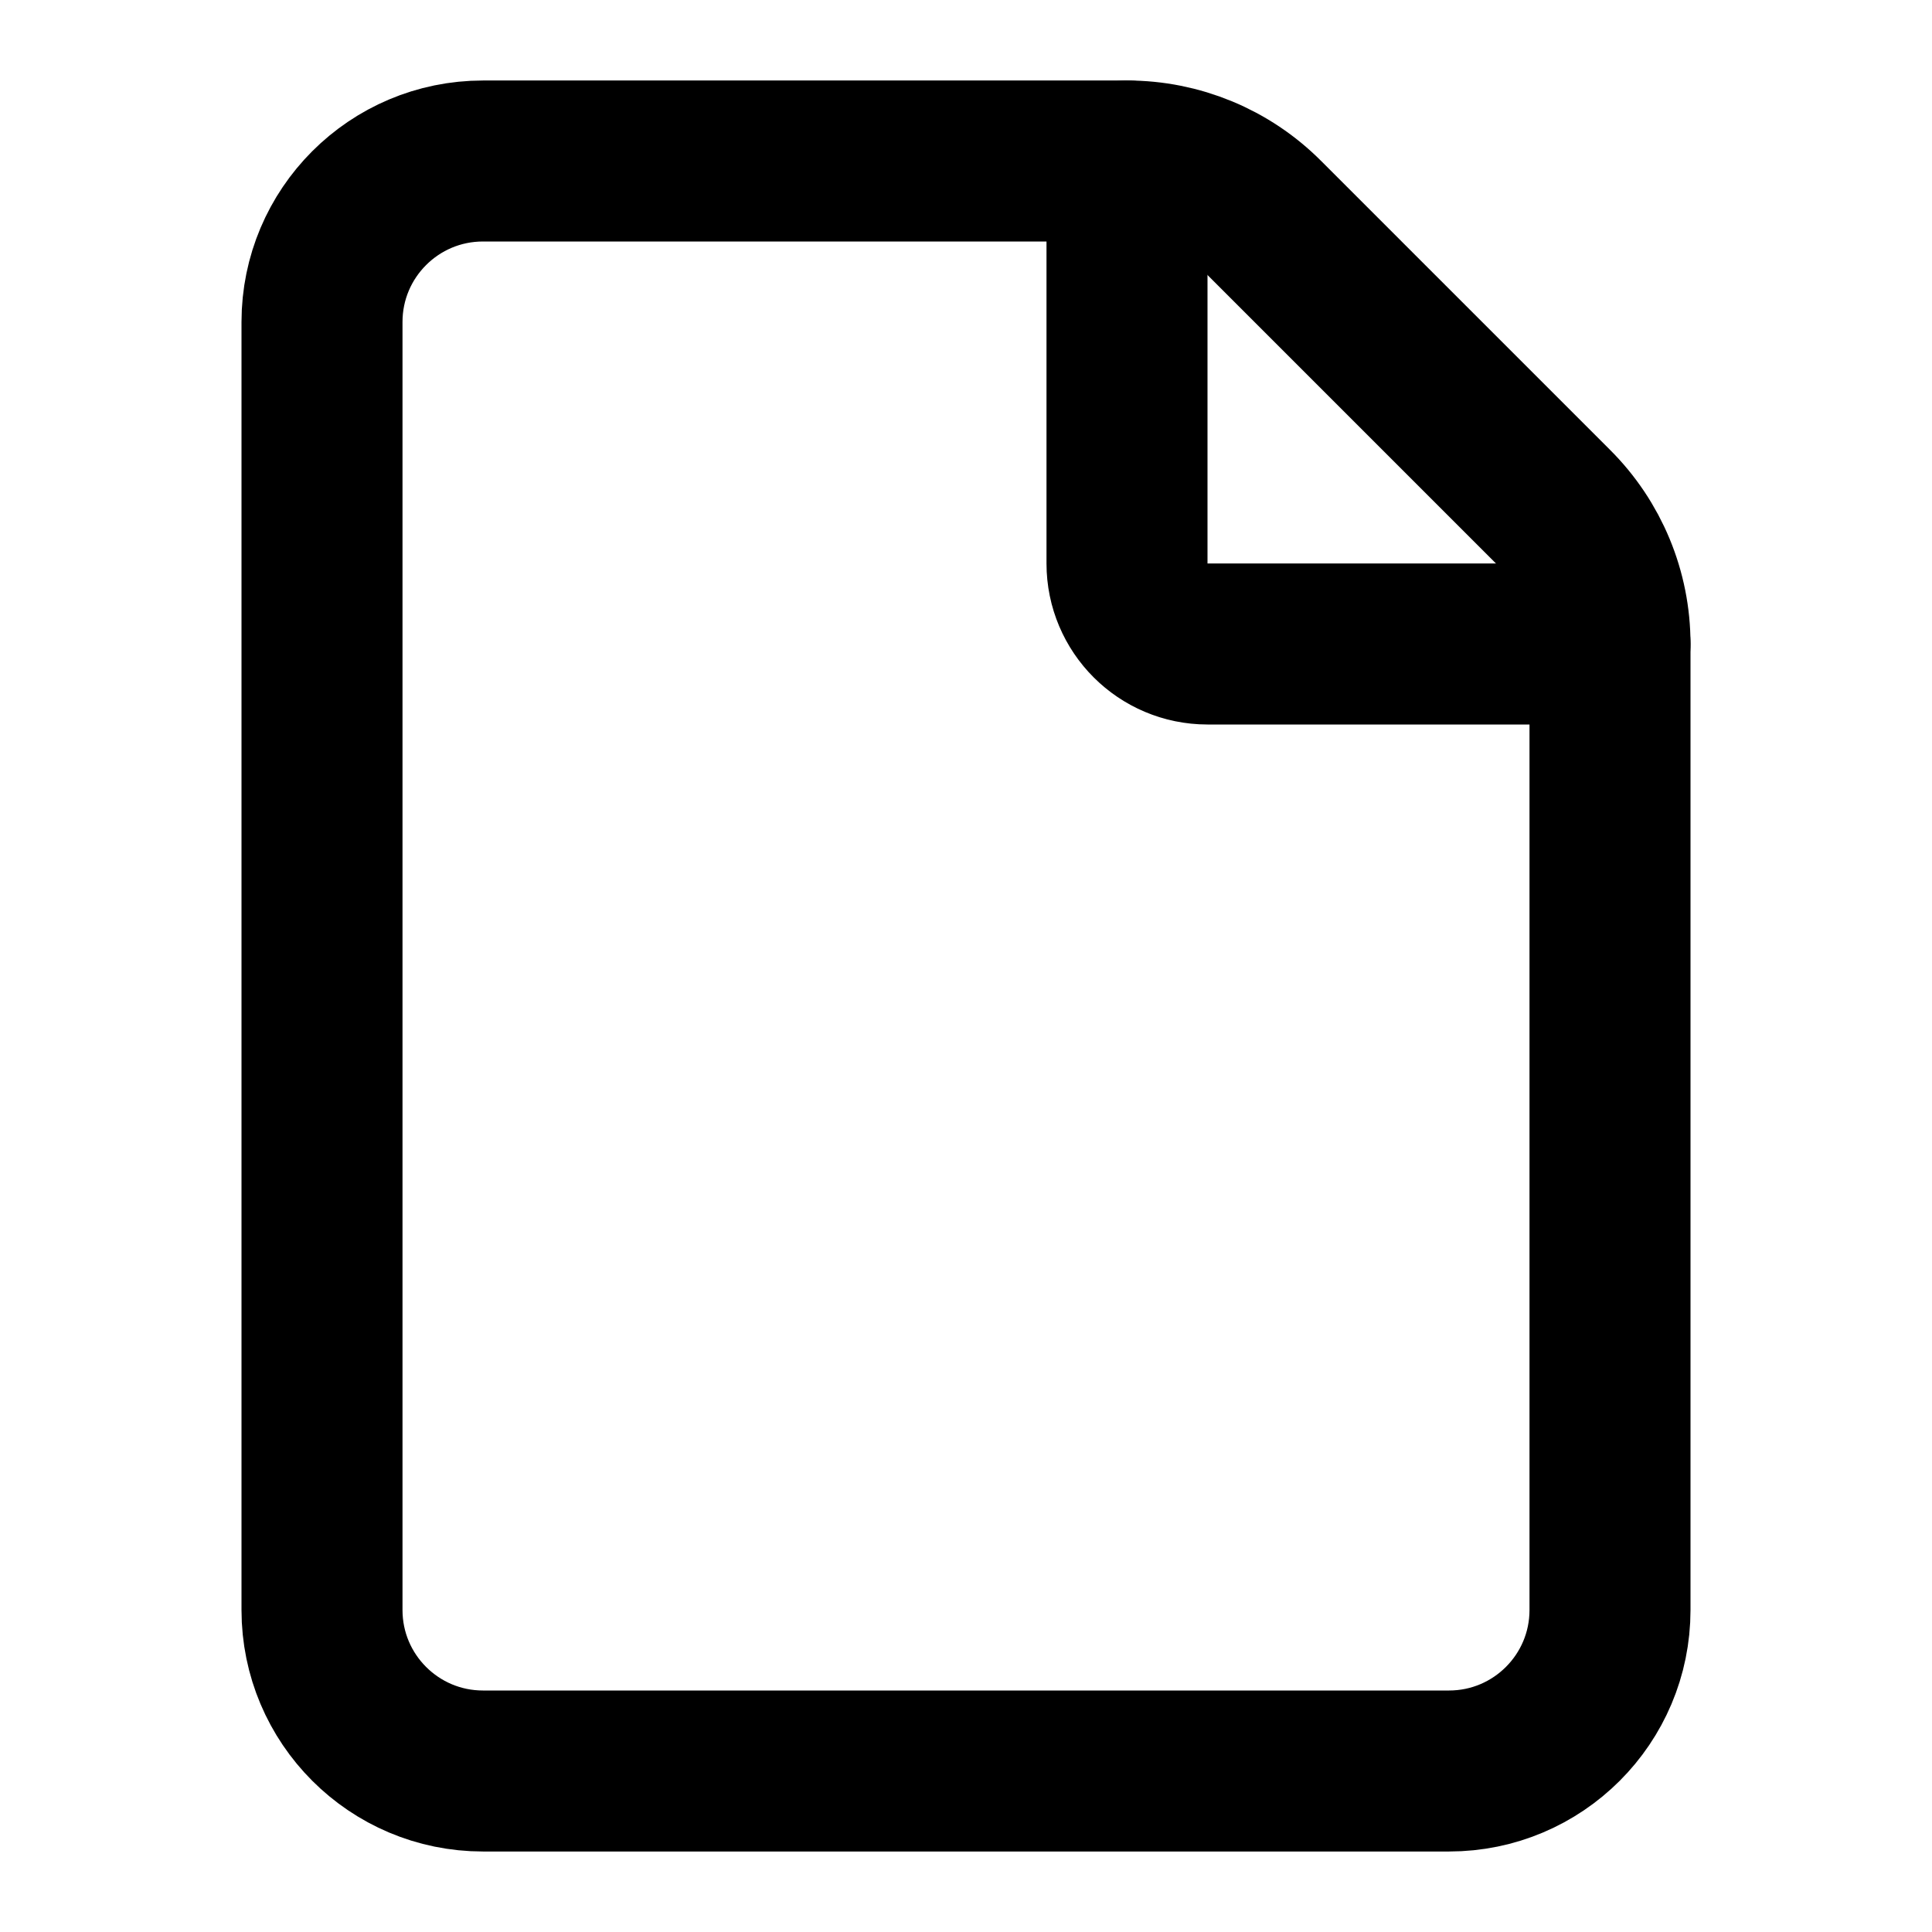
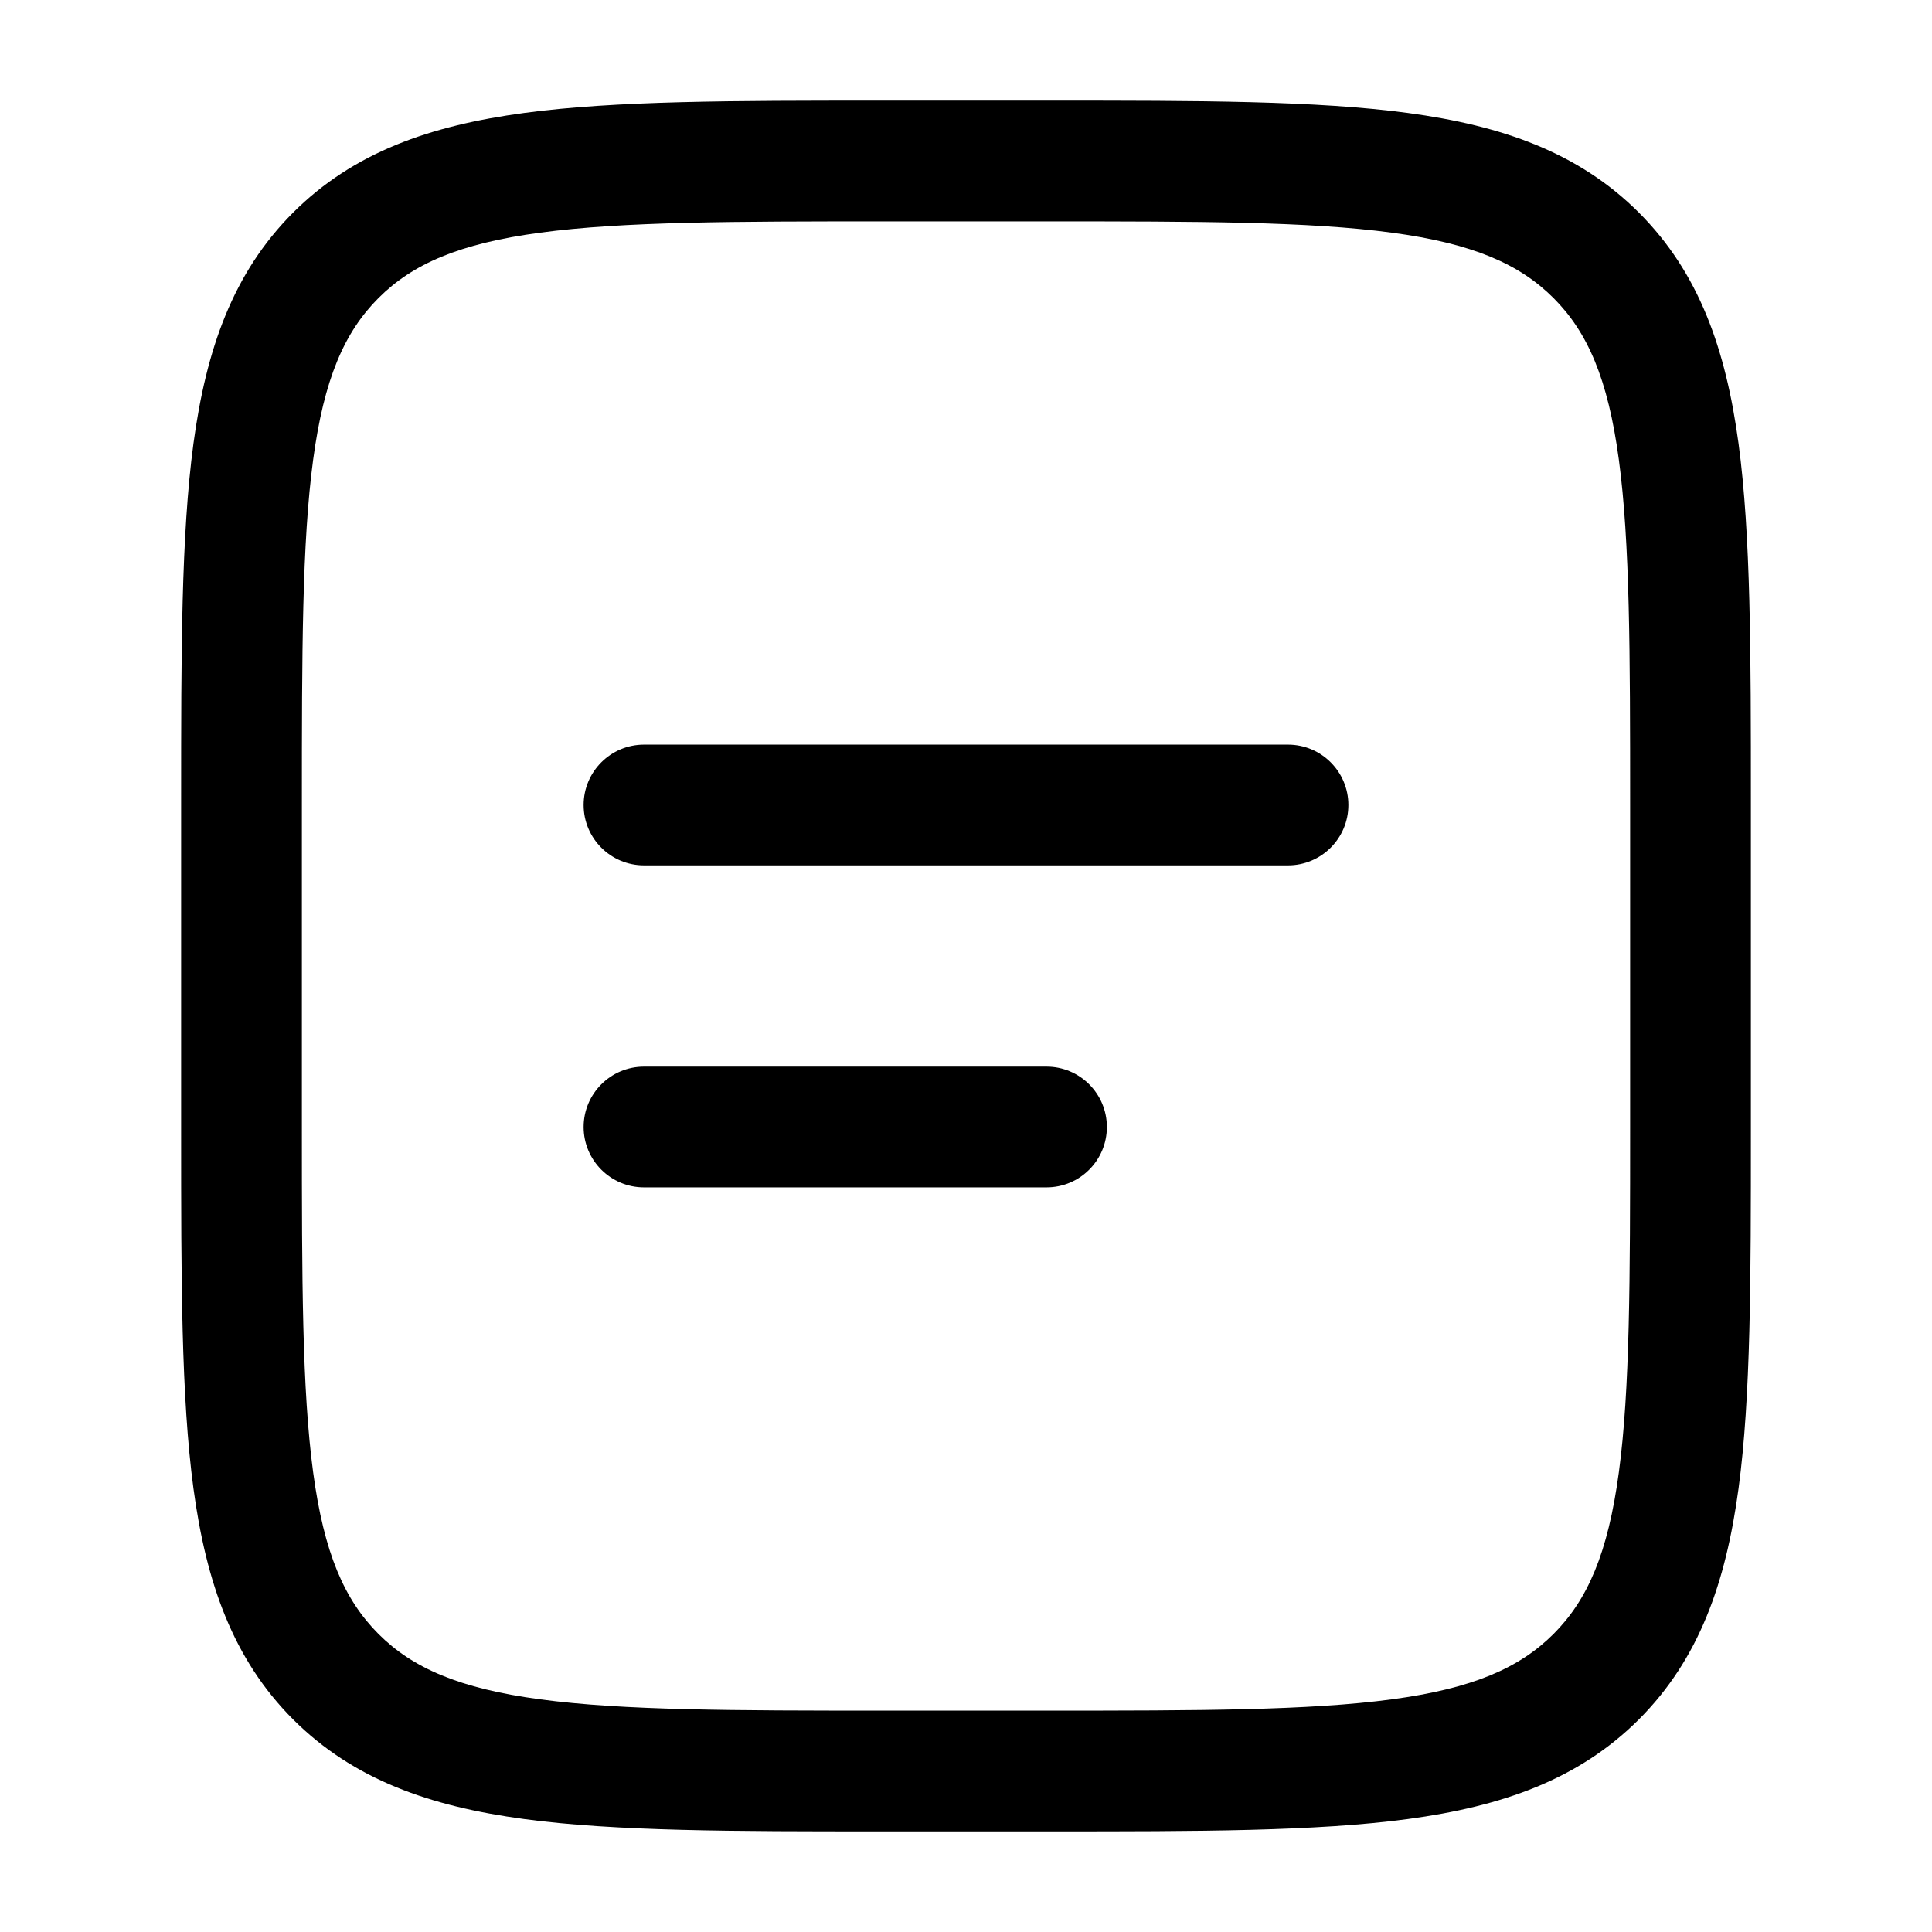
- <svg xmlns="http://www.w3.org/2000/svg" class="lucide lucide-file" width="24" height="24" viewBox="0 0 24 24" fill="none" stroke="currentColor" stroke-width="2" stroke-linecap="round" stroke-linejoin="round">
-   <path d="M6 22a2 2 0 0 1-2-2V4a2 2 0 0 1 2-2h8a2.4 2.4 0 0 1 1.704.706l3.588 3.588A2.4 2.4 0 0 1 20 8v12a2 2 0 0 1-2 2z" />
-   <path d="M14 2v5a1 1 0 0 0 1 1h5" />
+ <svg xmlns="http://www.w3.org/2000/svg" width="24" height="24" viewBox="0 0 24 24">
+   <path fill="currentColor" fill-rule="evenodd" d="M10.944 1.25H13.056C14.894 1.25 16.35 1.25 17.489 1.403C18.661 1.561 19.61 1.893 20.359 2.641C21.107 3.39 21.439 4.339 21.597 5.511C21.75 6.65 21.75 8.106 21.75 9.944V14.056C21.75 15.894 21.75 17.35 21.597 18.489C21.439 19.661 21.107 20.61 20.359 21.359C19.61 22.107 18.661 22.439 17.489 22.597C16.35 22.75 14.894 22.75 13.056 22.75H10.944C9.106 22.75 7.65 22.75 6.511 22.597C5.339 22.439 4.39 22.107 3.641 21.359C2.893 20.61 2.561 19.661 2.403 18.489C2.25 17.35 2.25 15.894 2.25 14.056V9.944C2.25 8.106 2.25 6.65 2.403 5.511C2.561 4.339 2.893 3.39 3.641 2.641C4.39 1.893 5.339 1.561 6.511 1.403C7.65 1.25 9.106 1.25 10.944 1.25ZM6.711 2.89C5.705 3.025 5.125 3.279 4.702 3.702C4.279 4.125 4.025 4.705 3.89 5.711C3.752 6.739 3.75 8.093 3.75 10V14C3.75 15.907 3.752 17.262 3.89 18.289C4.025 19.295 4.279 19.875 4.702 20.298C5.125 20.721 5.705 20.975 6.711 21.11C7.739 21.248 9.093 21.25 11 21.25H13C14.907 21.25 16.262 21.248 17.289 21.11C18.295 20.975 18.875 20.721 19.298 20.298C19.721 19.875 19.975 19.295 20.11 18.289C20.248 17.262 20.25 15.907 20.25 14V10C20.25 8.093 20.248 6.739 20.11 5.711C19.975 4.705 19.721 4.125 19.298 3.702C18.875 3.279 18.295 3.025 17.289 2.89C16.262 2.752 14.907 2.75 13 2.75H11C9.093 2.75 7.739 2.752 6.711 2.89ZM7.25 10C7.25 9.586 7.586 9.25 8 9.25H16C16.414 9.25 16.75 9.586 16.75 10C16.75 10.414 16.414 10.75 16 10.75H8C7.586 10.75 7.25 10.414 7.25 10ZM7.25 14C7.25 13.586 7.586 13.25 8 13.25H13C13.414 13.25 13.75 13.586 13.75 14C13.75 14.414 13.414 14.75 13 14.75H8C7.586 14.75 7.25 14.414 7.25 14Z" clip-rule="evenodd" />
</svg>
